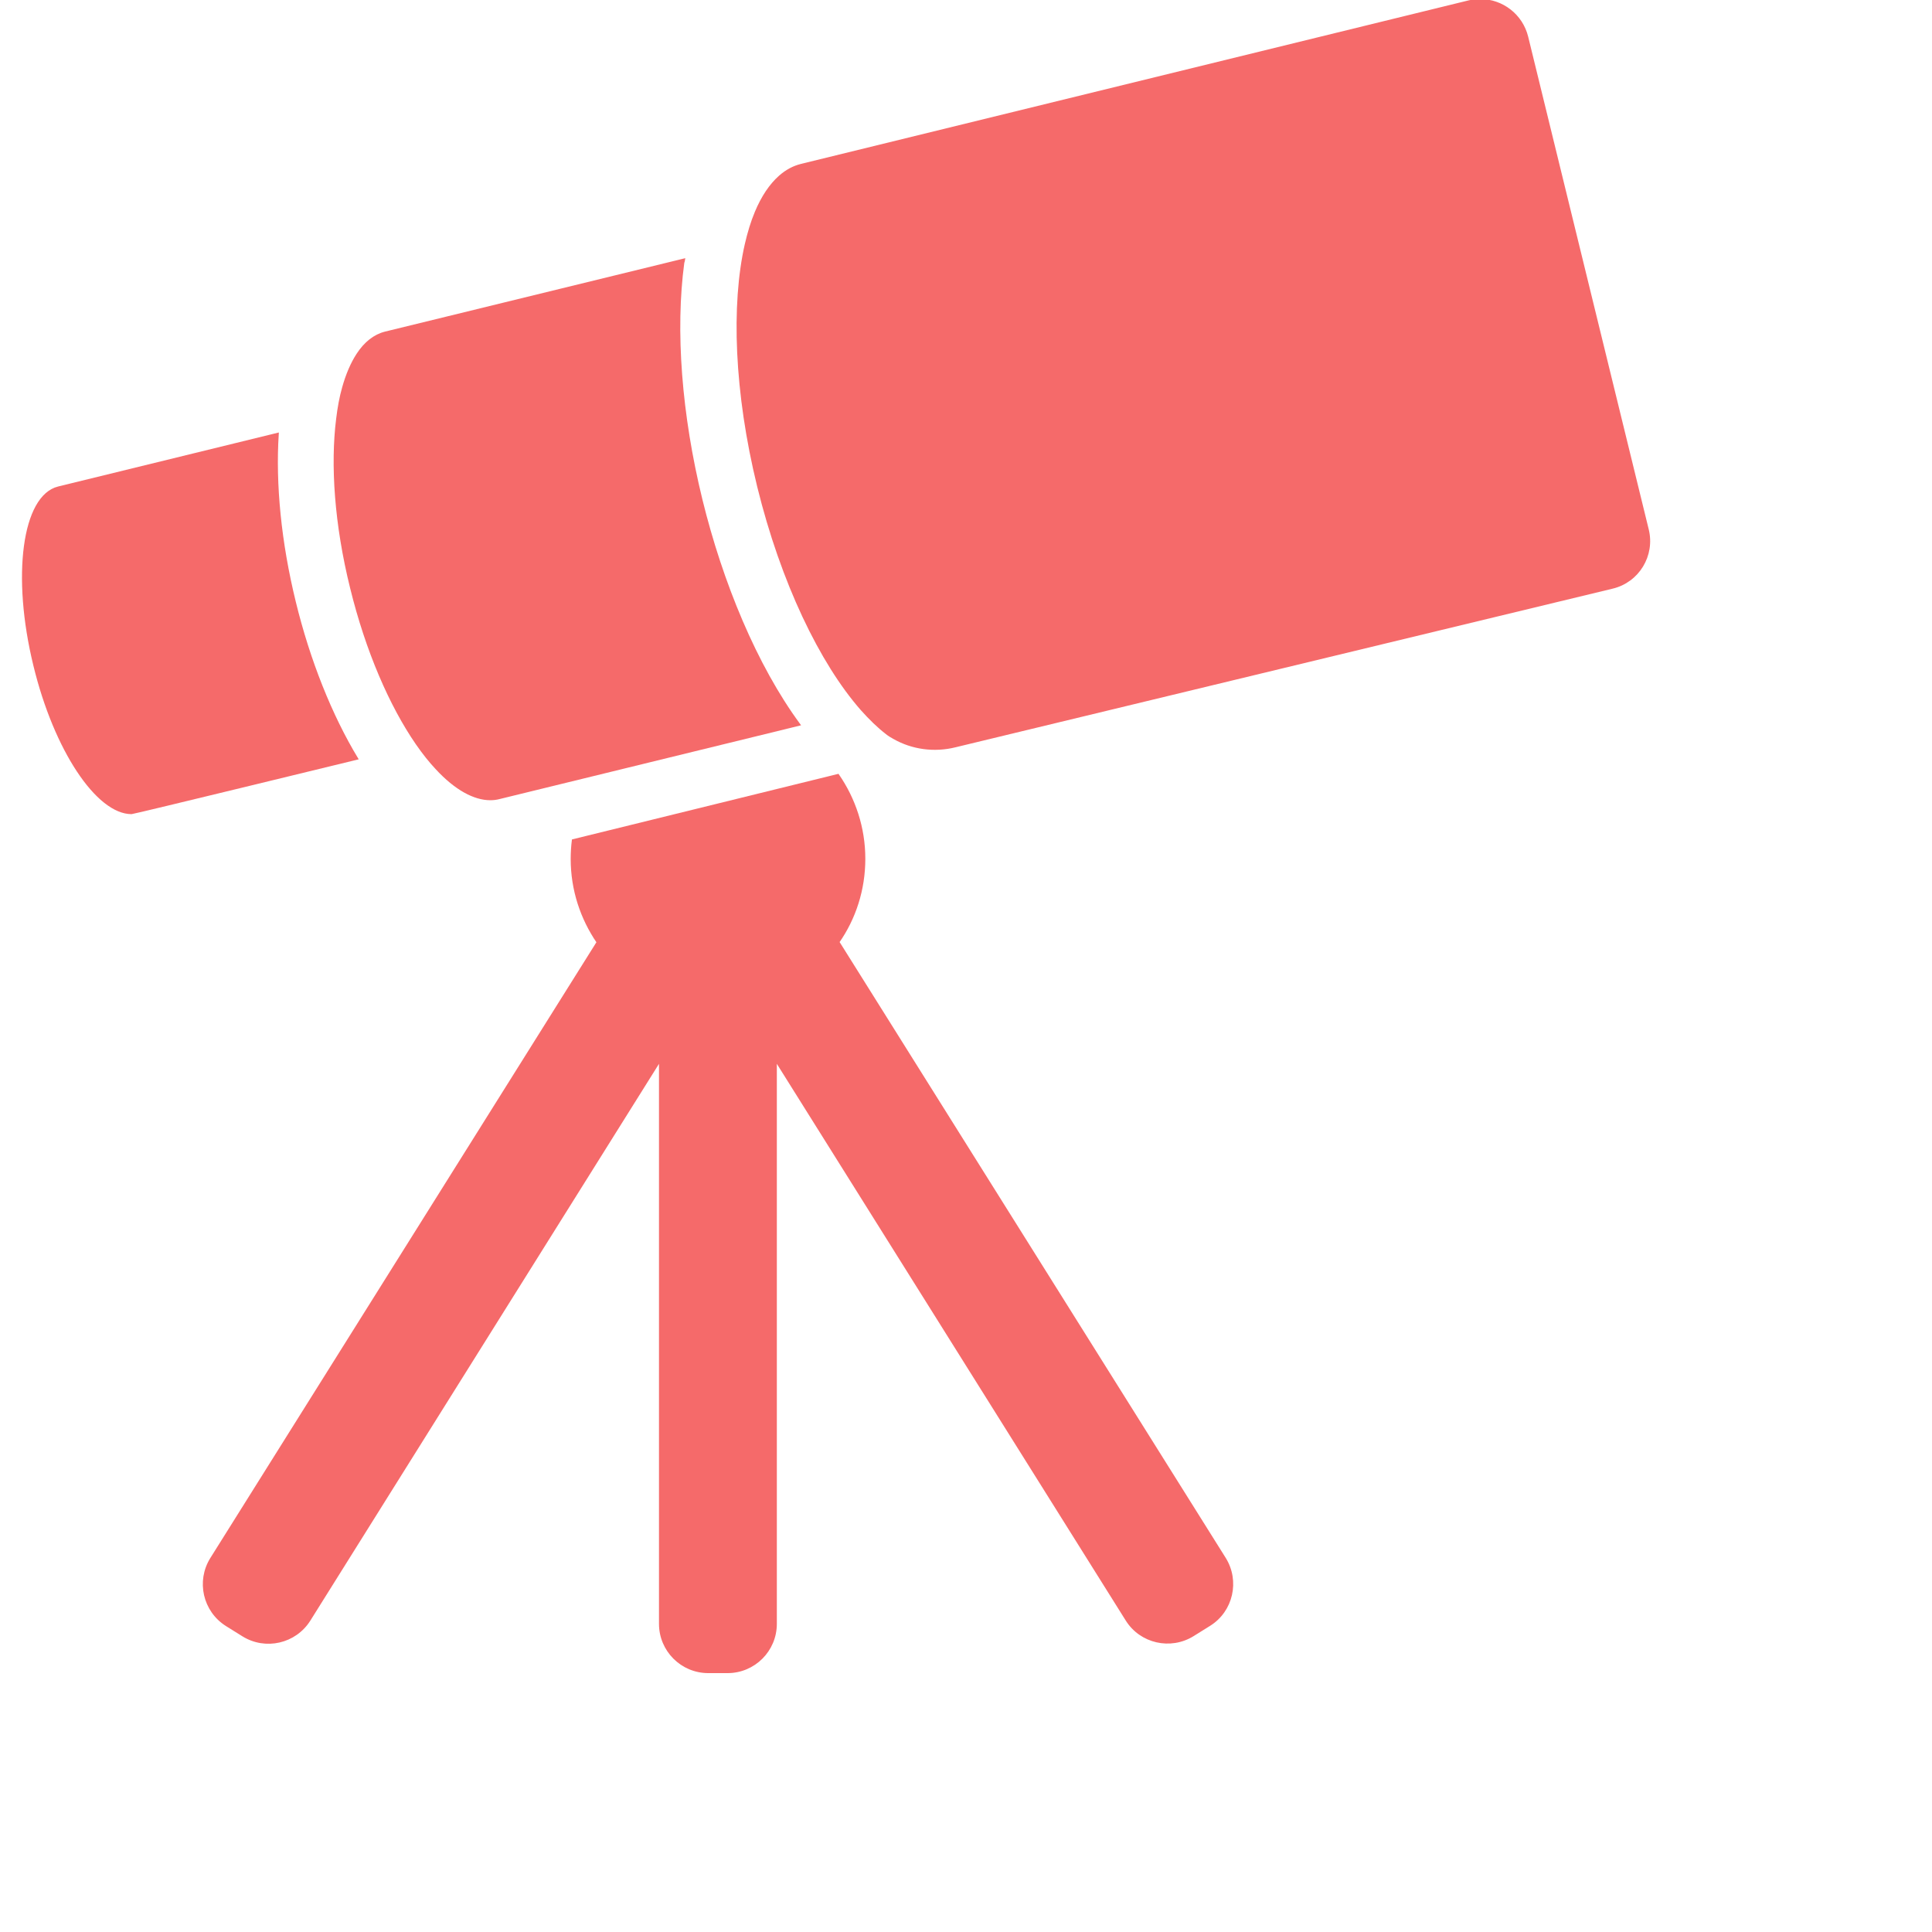
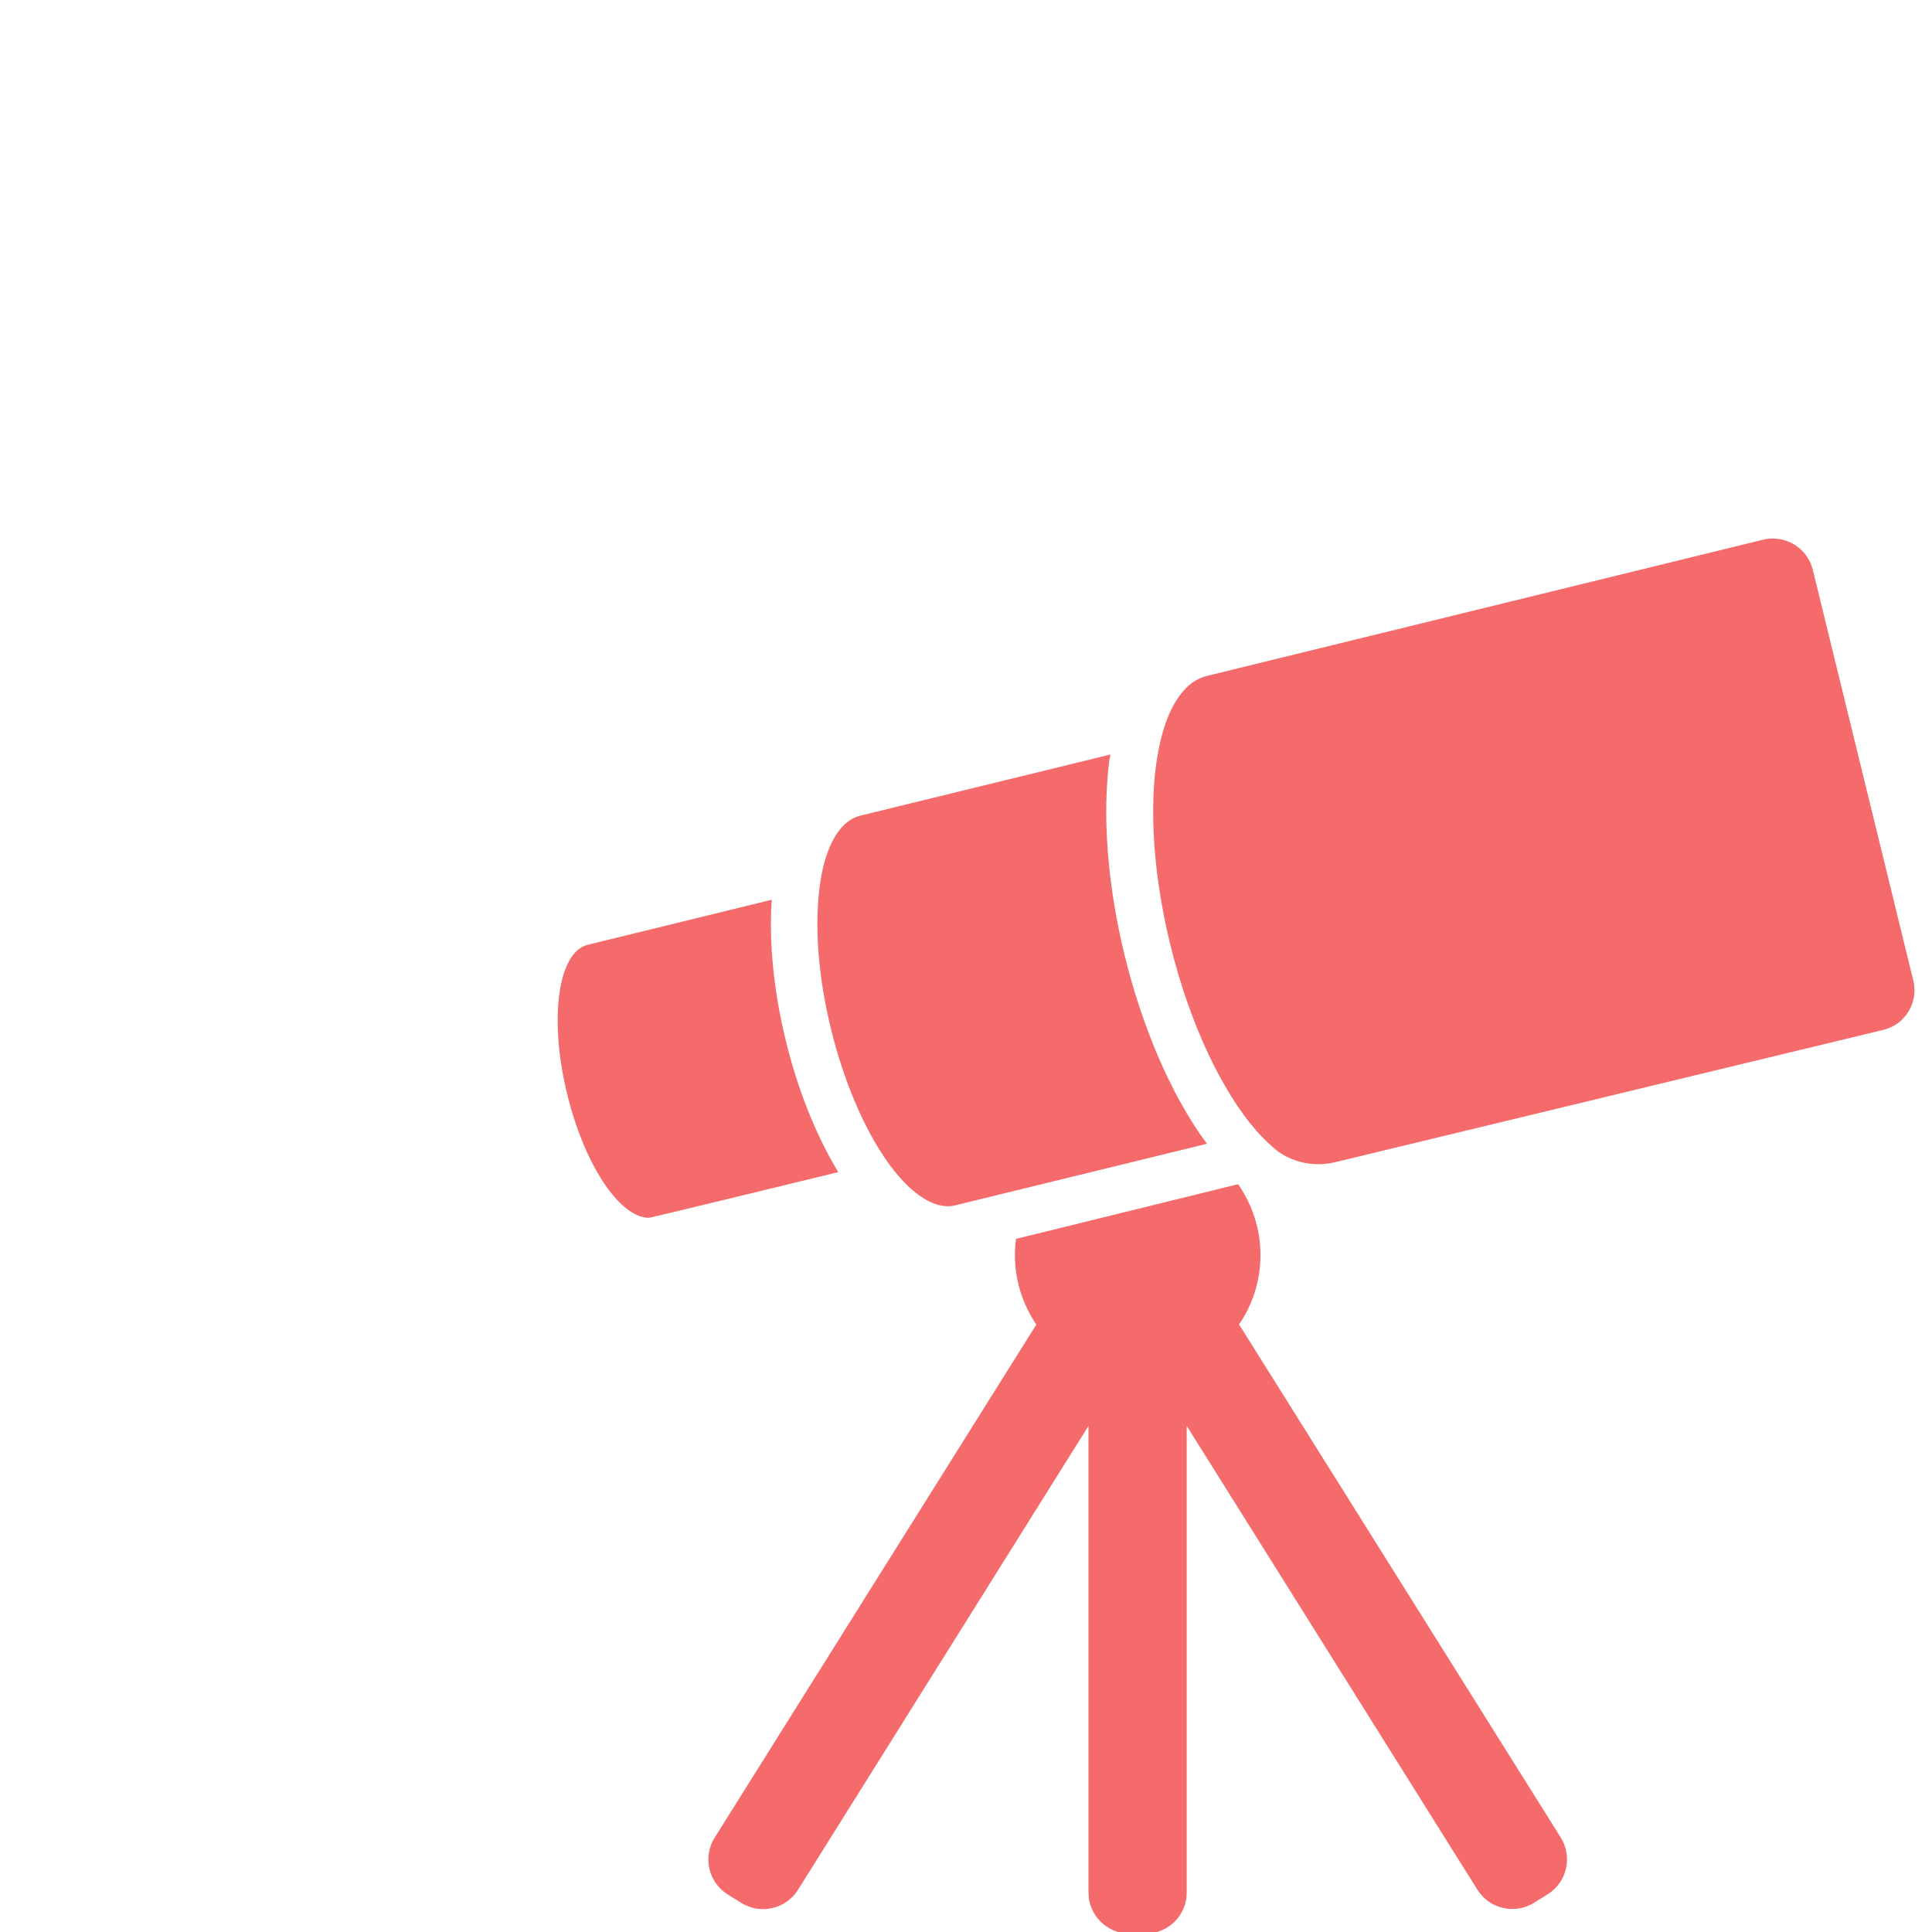
- <svg xmlns="http://www.w3.org/2000/svg" fill="#f56a6a" version="1.1" id="Capa_1" viewBox="0 0 1000 1000" stroke="#f56a6a">
+ <svg xmlns="http://www.w3.org/2000/svg" fill="#f56a6a" version="1.1" id="Capa_1" viewBox="-335 -335 1200 1200" xml:space="preserve" stroke="#f56a6a">
  <g id="SVGRepo_bgCarrier" stroke-width="0" />
  <g id="SVGRepo_tracerCarrier" stroke-linecap="round" stroke-linejoin="round" />
  <g id="SVGRepo_iconCarrier">
    <g>
      <g>
        <path d="M366.59,865.5h10c13.8,0,25-11.199,25-25V548.9l181.5,289.6c7.3,11.699,22.8,15.199,34.5,7.9l8.5-5.301 c11.7-7.299,15.2-22.799,7.9-34.5l-200-319c8.5-12.199,13.399-27.1,13.399-43.1c0-16.1-5.1-31.1-13.6-43.4l-137.3,33.8 c-0.4,3.199-0.601,6.4-0.601,9.699c0,16,5,30.801,13.4,43.1l-200,319c-7.3,11.701-3.8,27.102,7.9,34.5l8.5,5.301 c11.7,7.301,27.1,3.801,34.5-7.9L341.59,548.9v291.6C341.59,854.301,352.791,865.5,366.59,865.5z" />
        <path d="M68.09,420.9c1.1,0,116.8-28.2,116.8-28.2c-13.5-22.3-24.9-50.8-32.3-81.2c-7.5-30.6-10.5-60.9-8.8-87l-113.6,27.8 c-18.2,4.5-23.8,45.7-12.4,92.2C28.391,388.2,50.291,420.9,68.09,420.9z" />
        <path d="M354.09,134.3l-154.6,37.8c-5.7,1.4-10.6,5.3-14.5,11.3c-3,4.6-5.5,10.4-7.4,17.2c-1.4,4.9-2.4,10.3-3.1,16.2 c-3,23.8-0.9,54.7,7.2,87.4c8,32.7,20.4,61.101,34,80.8c3.4,4.9,6.8,9.2,10.3,12.9c4.8,5.2,9.7,9.2,14.5,11.9 c4.5,2.5,9,3.899,13.3,3.899c1.6,0,3.2-0.2,4.7-0.6L406.09,377l7.7-1.899c-22.6-30.7-40.2-73.6-50.7-116.4 c-10.8-44.1-14.1-87.7-9.399-122.7C353.89,135.5,353.991,134.9,354.09,134.3z" />
        <path d="M852.89,274.1l-62.399-255c-2.8-11.4-13-19.1-24.3-19.1c-2,0-4,0.2-6,0.7l-345.4,84.6c-4.1,1-7.8,3-11.2,6 c-4.899,4.3-9.1,10.6-12.399,18.5c-2.101,5-3.801,10.6-5.2,16.7c-7.101,31.2-5.5,76.6,6.399,125.2 c12.2,49.7,32.4,91.5,53.601,115.601c4.3,4.8,8.6,9,12.899,12.3c1.101,0.899,2.4,1.7,3.7,2.399c9.601,5.5,21.101,7,31.9,4.301 l340.1-82.101C847.991,301,856.191,287.5,852.89,274.1z" />
      </g>
    </g>
  </g>
</svg>
